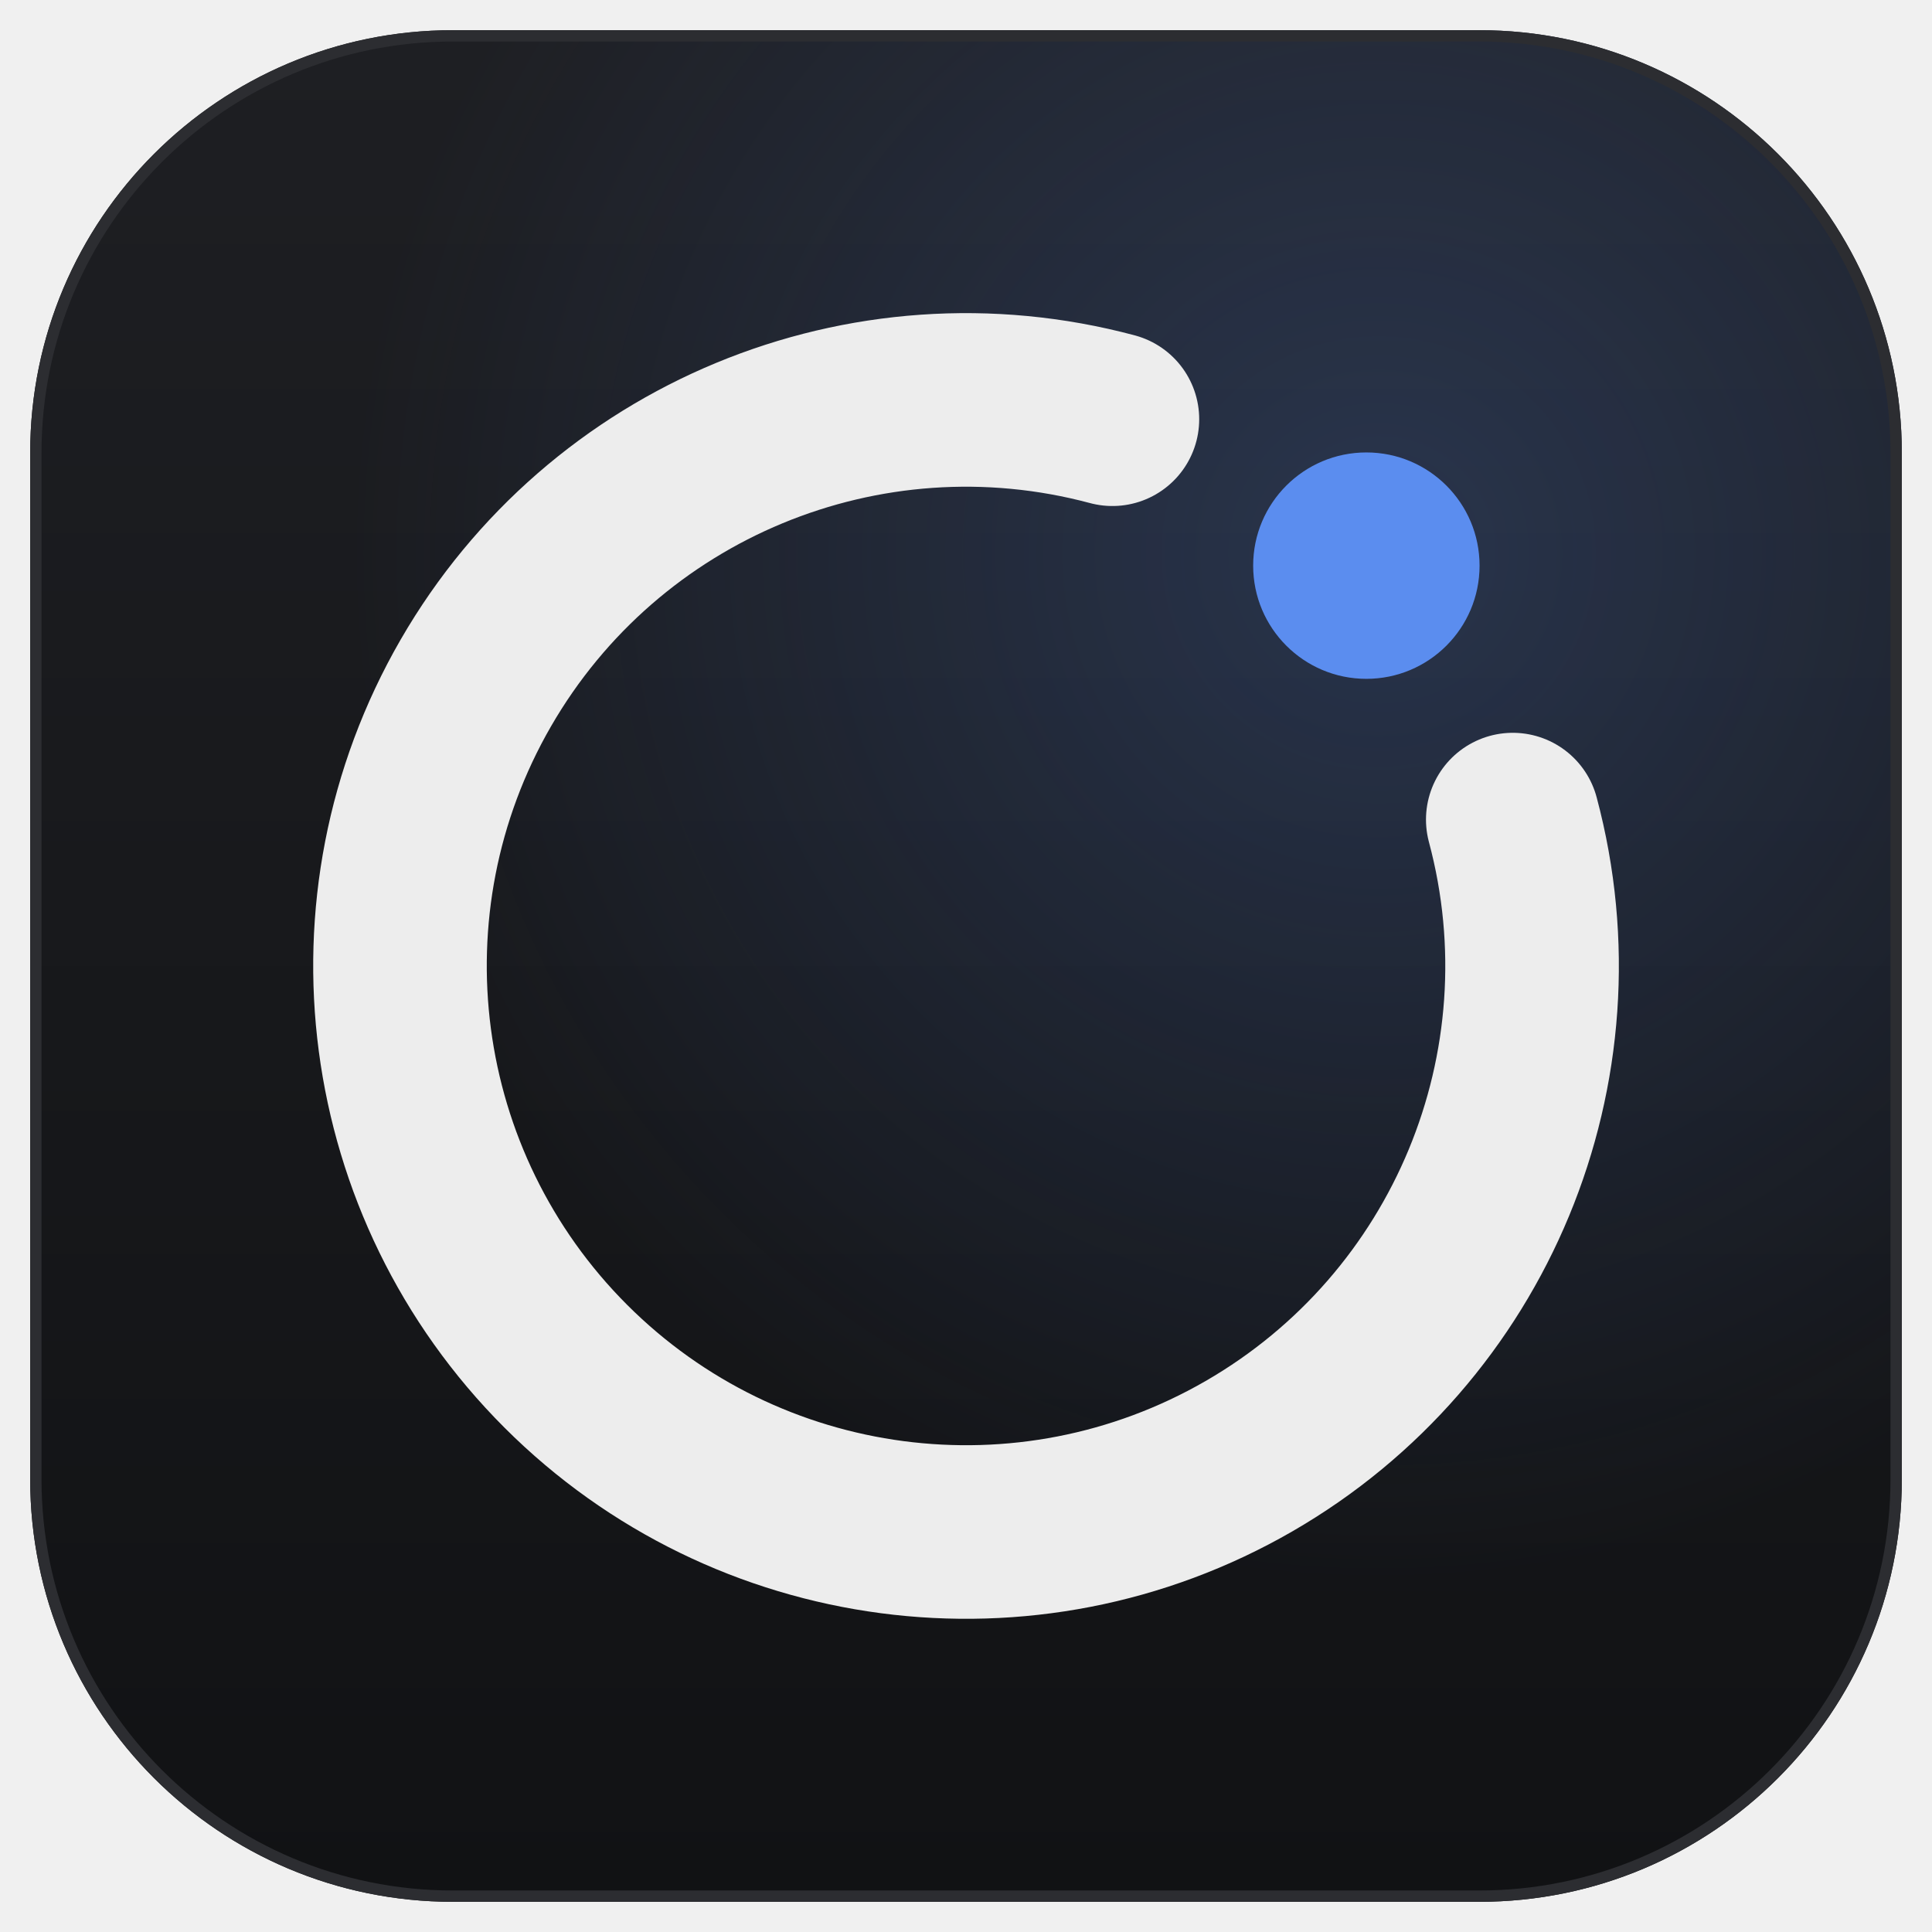
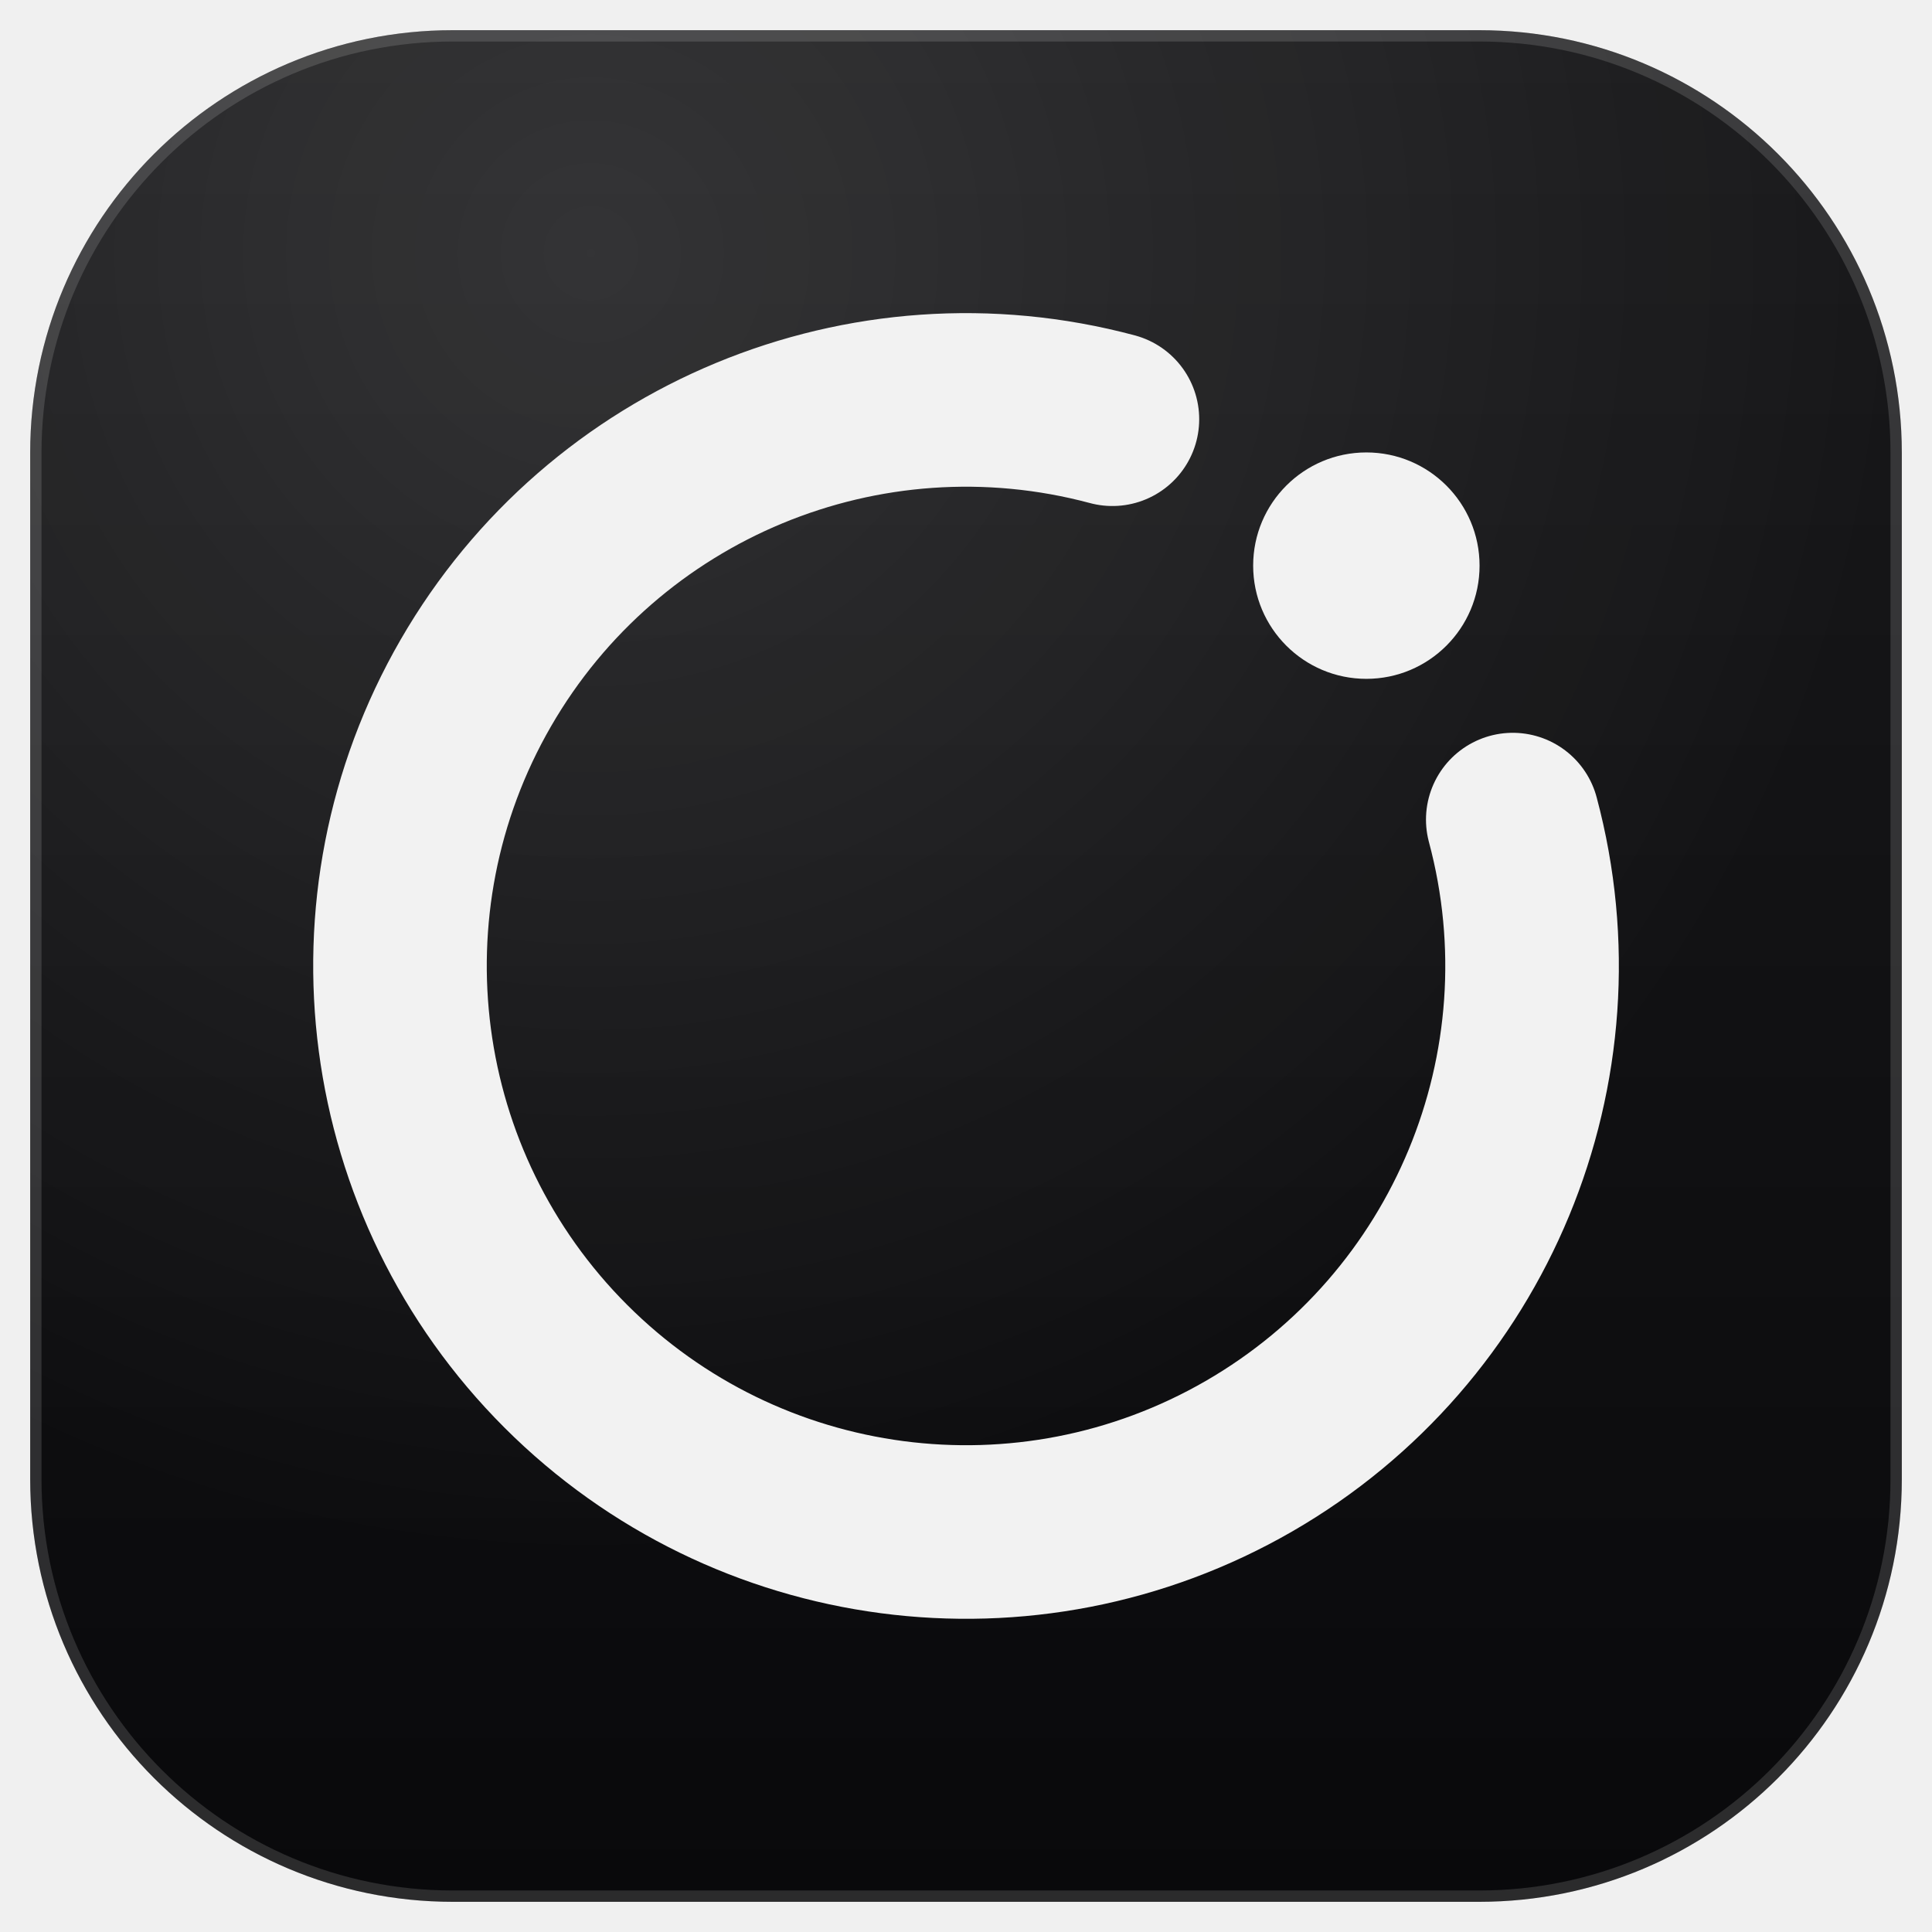
<svg xmlns="http://www.w3.org/2000/svg" viewBox="0 0 512 512" width="512" height="512">
  <defs>
    <linearGradient id="fundo" x1="0" y1="0" x2="0" y2="1">
-       <stop offset="0" stop-color="#1e1f23" />
-       <stop offset="1" stop-color="#111214" />
+       <stop offset="0" stop-color="#1a1a1c" />
+       <stop offset="1" stop-color="#09090b" />
    </linearGradient>
-     <radialGradient id="brilho" cx="0.72" cy="0.28" r="0.55">
-       <stop offset="0" stop-color="#5b8def" stop-opacity="0.22" />
-       <stop offset="1" stop-color="#5b8def" stop-opacity="0" />
+     <radialGradient id="brilho" cx="0.3" cy="0.12" r="0.7">
+       <stop offset="0" stop-color="#ffffff" stop-opacity="0.12" />
+       <stop offset="1" stop-color="#ffffff" stop-opacity="0" />
    </radialGradient>
  </defs>
  <rect x="8" y="8" width="496" height="496" rx="112" fill="url(#fundo)" />
  <rect x="8" y="8" width="496" height="496" rx="112" fill="url(#brilho)" />
-   <rect x="9.5" y="9.5" width="493" height="493" rx="110.5" fill="none" stroke="#2c2d31" stroke-width="3" />
-   <path d="M 294.8 111.1 A 150 150 0 1 0 400.9 217.2" fill="none" stroke="#ededed" stroke-width="46" stroke-linecap="round" />
-   <circle cx="362.1" cy="149.9" r="30" fill="#5b8def" />
+   <rect x="9.5" y="9.5" width="493" height="493" rx="110.5" fill="none" stroke="#ffffff" stroke-opacity="0.14" stroke-width="3" />
+   <path d="M 294.8 111.1 A 150 150 0 1 0 400.9 217.2" fill="none" stroke="#f2f2f2" stroke-width="46" stroke-linecap="round" />
+   <circle cx="362.1" cy="149.9" r="30" fill="#f2f2f2" />
</svg>
